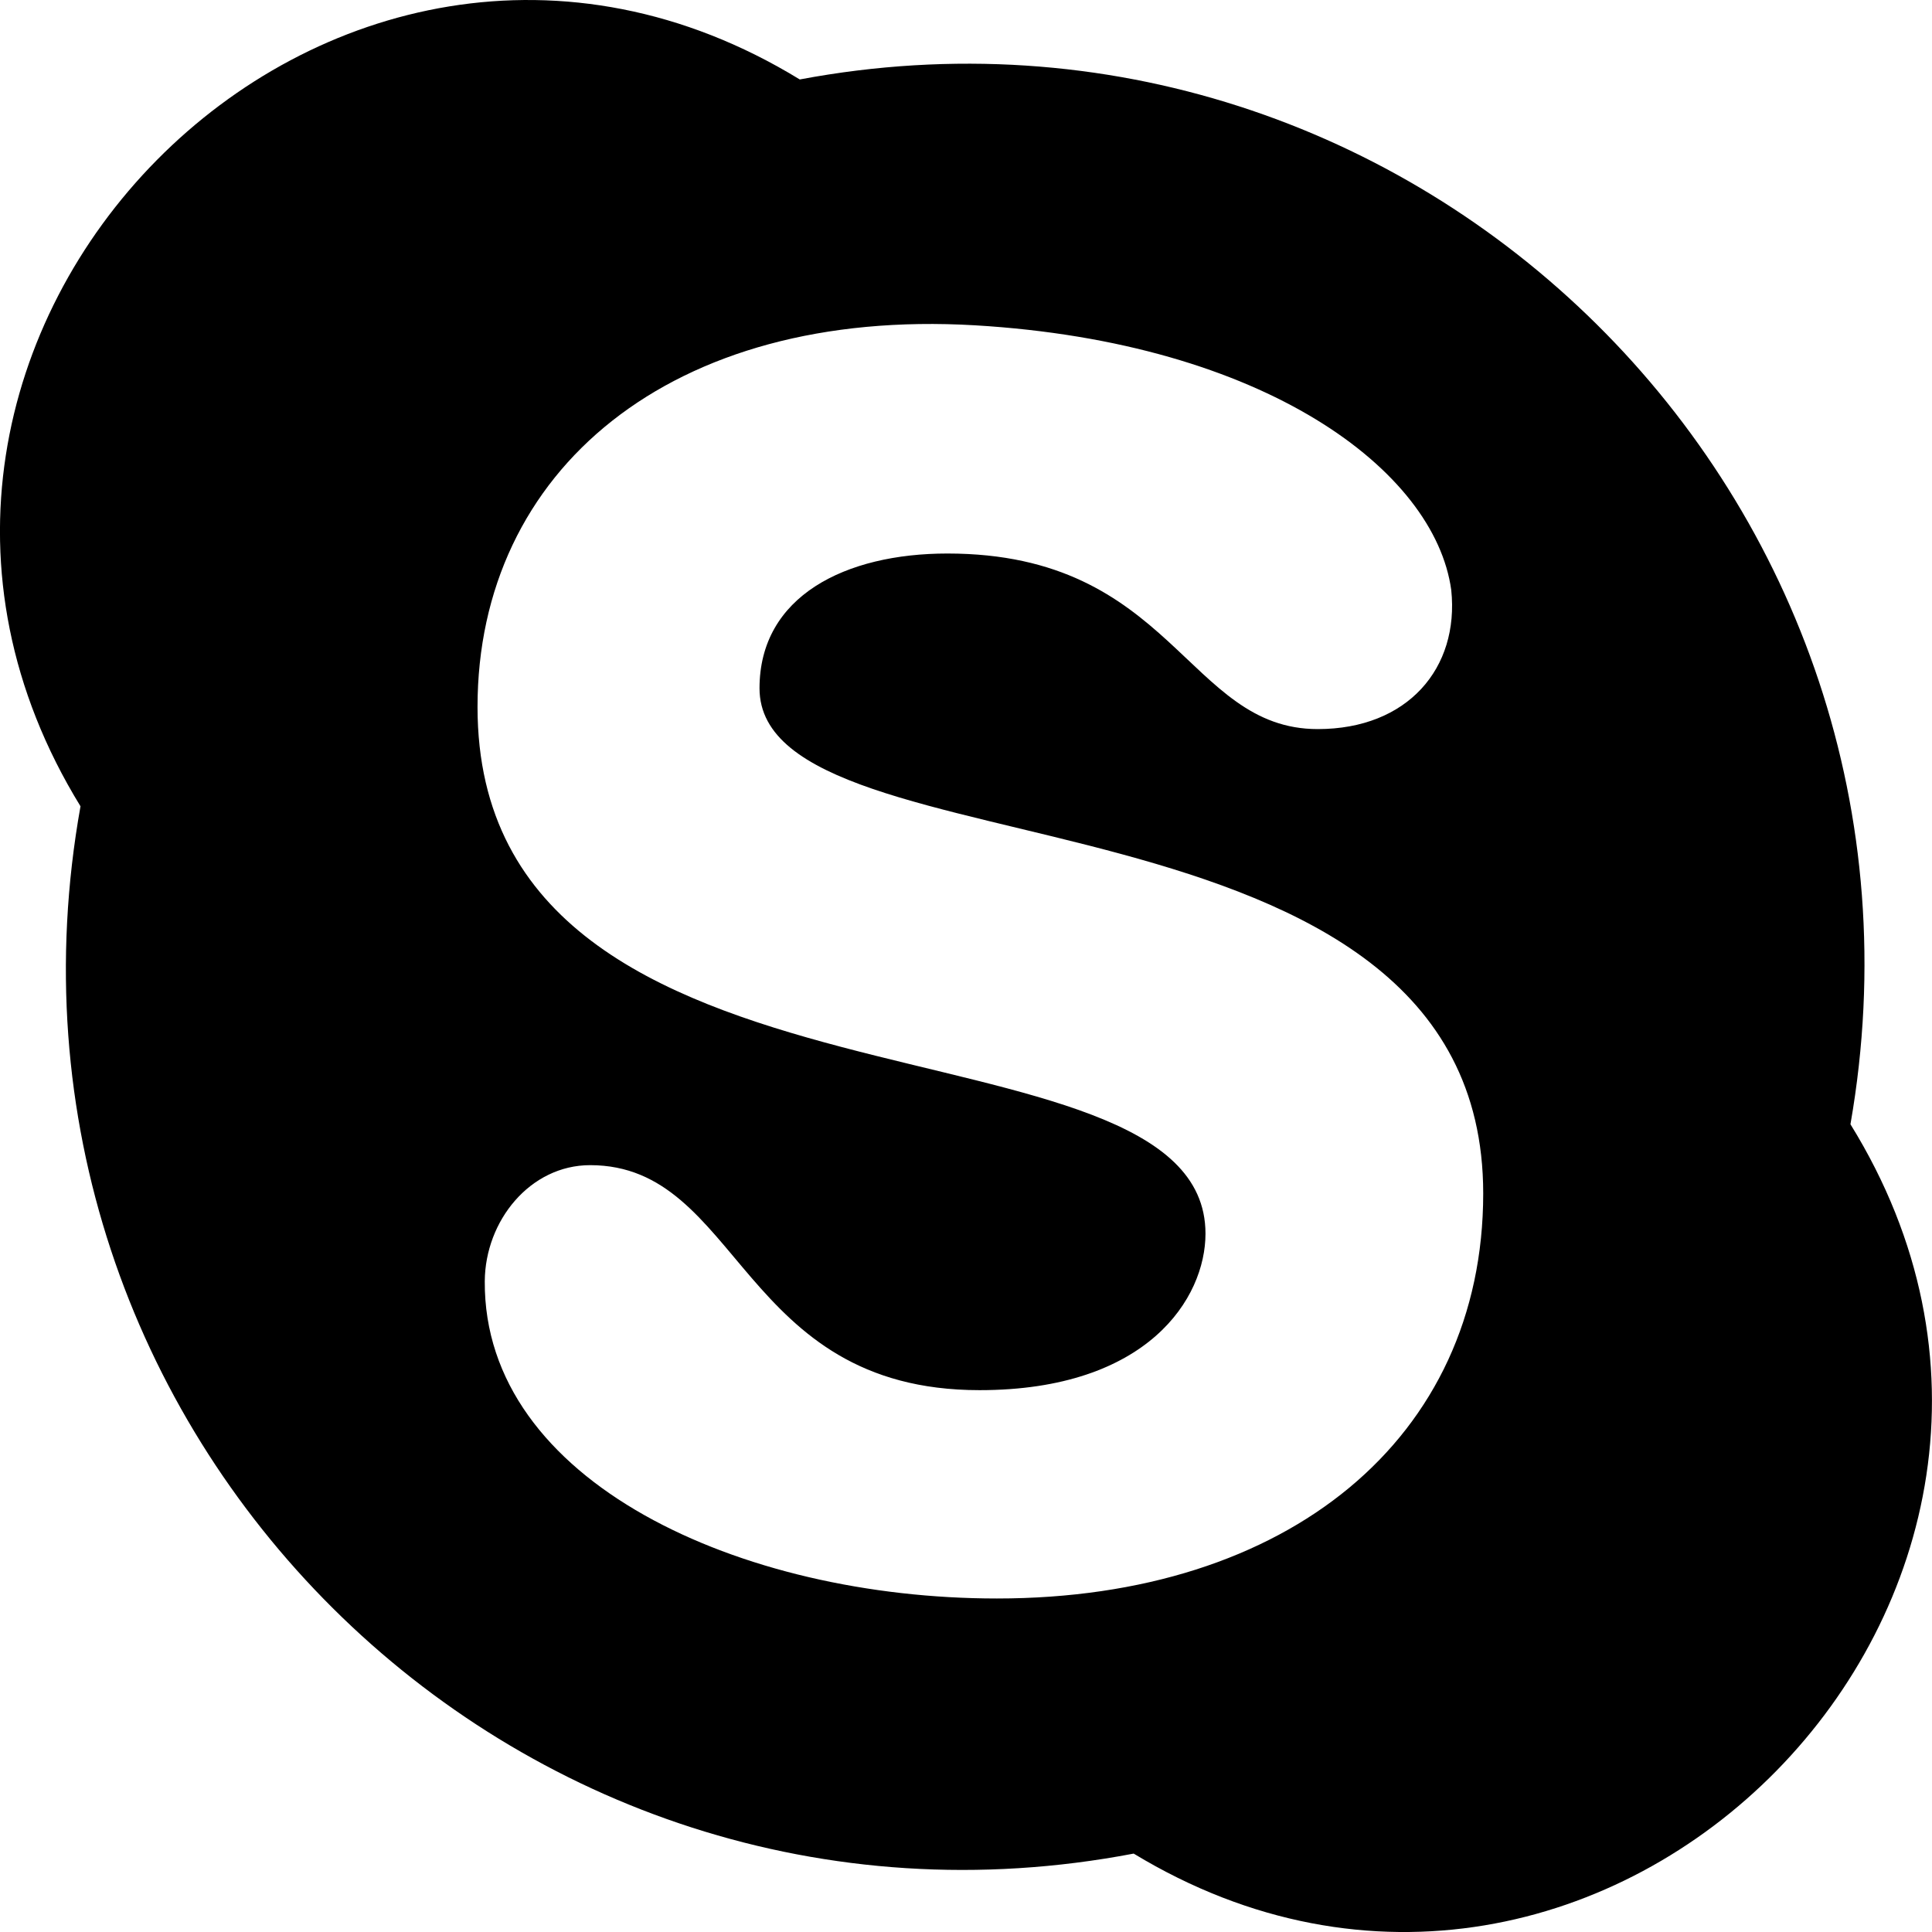
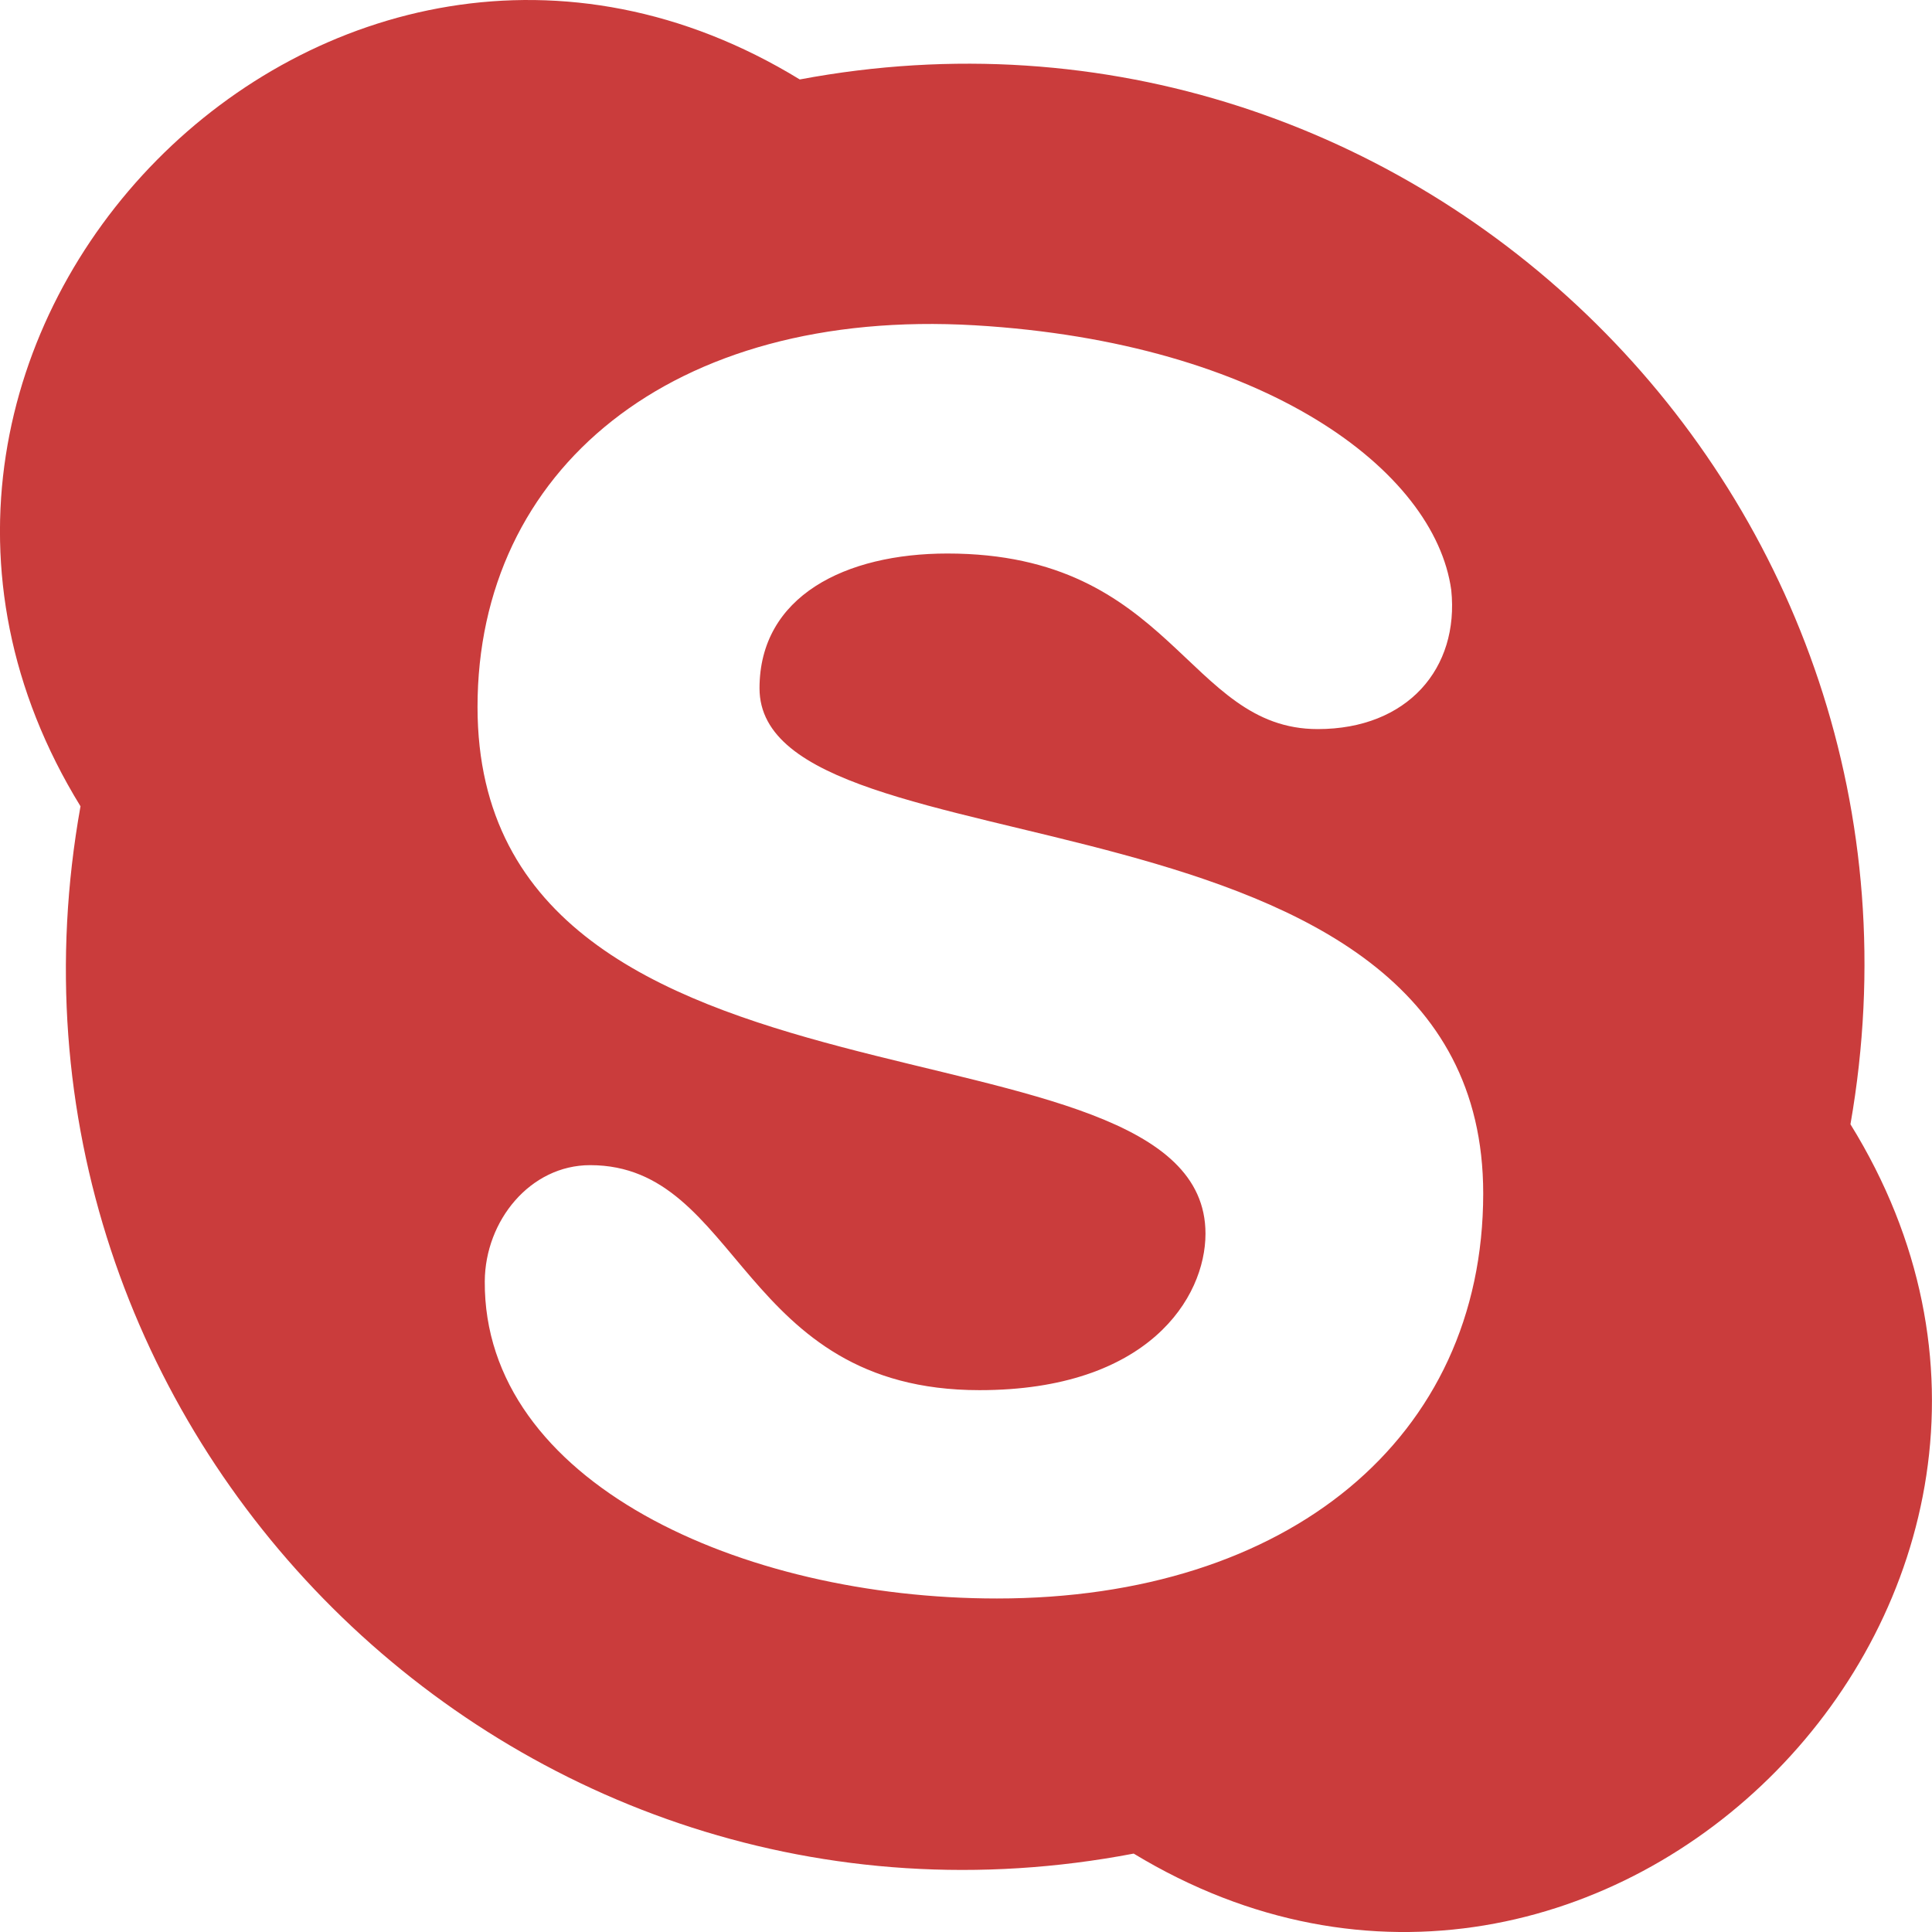
- <svg xmlns="http://www.w3.org/2000/svg" width="24" height="24" viewBox="0 0 24 24">
-   <path d="M22.987 13.966c1.357-7.765-5.416-14.412-13.052-12.979-5.821-3.561-12.503 3.226-8.935 9.029-1.387 7.747 5.384 14.48 13.083 13.01 5.832 3.536 12.493-3.26 8.904-9.06zm-10.603 5.891c-3.181 0-6.378-1.448-6.362-3.941.005-.752.564-1.442 1.309-1.442 1.873 0 1.855 2.795 4.837 2.795 2.093 0 2.807-1.146 2.807-1.944 0-2.886-9.043-1.117-9.043-6.543 0-2.938 2.402-4.962 6.179-4.741 3.602.213 5.713 1.803 5.917 3.289.101.971-.542 1.727-1.659 1.727-1.628 0-1.795-2.181-4.6-2.181-1.266 0-2.334.528-2.334 1.674 0 2.395 8.99 1.005 8.99 6.276-.001 3.039-2.423 5.031-6.041 5.031z" />
+ <svg xmlns="http://www.w3.org/2000/svg" width="15" height="15" viewBox="0 0 24 24">
+   <path d="M22.987 13.966c1.357-7.765-5.416-14.412-13.052-12.979-5.821-3.561-12.503 3.226-8.935 9.029-1.387 7.747 5.384 14.48 13.083 13.01 5.832 3.536 12.493-3.26 8.904-9.06zm-10.603 5.891c-3.181 0-6.378-1.448-6.362-3.941.005-.752.564-1.442 1.309-1.442 1.873 0 1.855 2.795 4.837 2.795 2.093 0 2.807-1.146 2.807-1.944 0-2.886-9.043-1.117-9.043-6.543 0-2.938 2.402-4.962 6.179-4.741 3.602.213 5.713 1.803 5.917 3.289.101.971-.542 1.727-1.659 1.727-1.628 0-1.795-2.181-4.6-2.181-1.266 0-2.334.528-2.334 1.674 0 2.395 8.99 1.005 8.99 6.276-.001 3.039-2.423 5.031-6.041 5.031z" fill="#ca3c3c" />
</svg>
